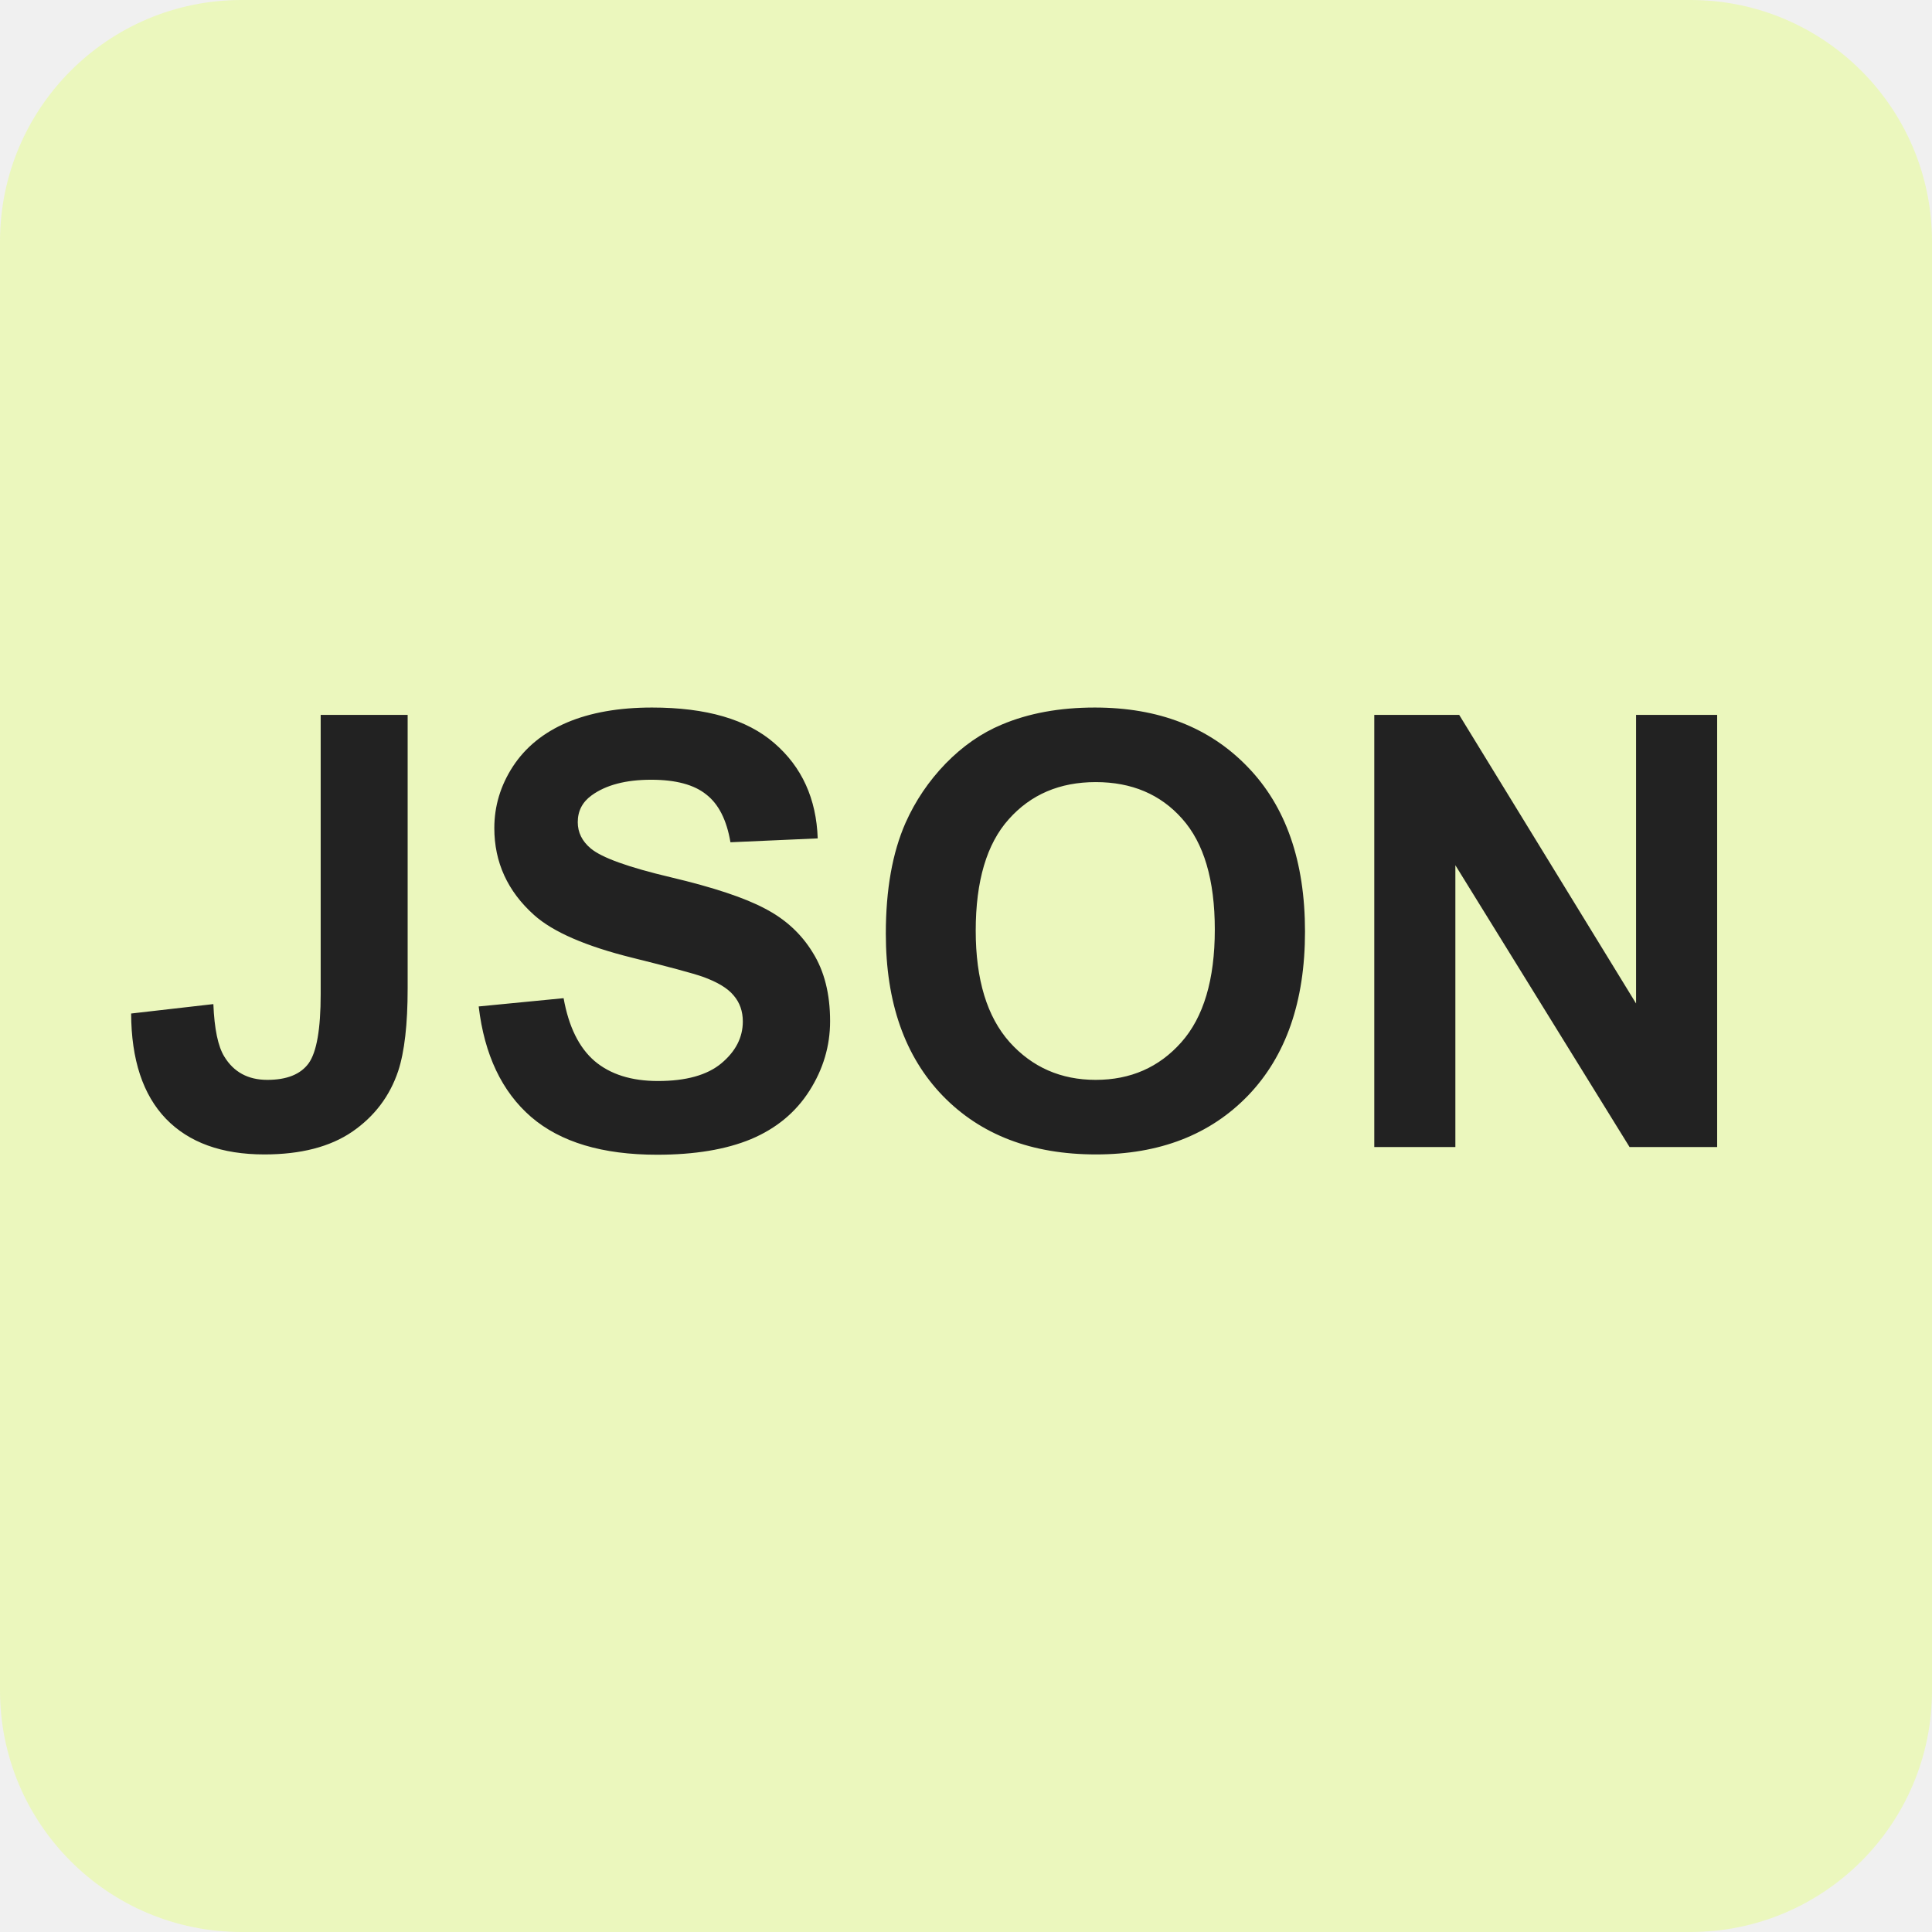
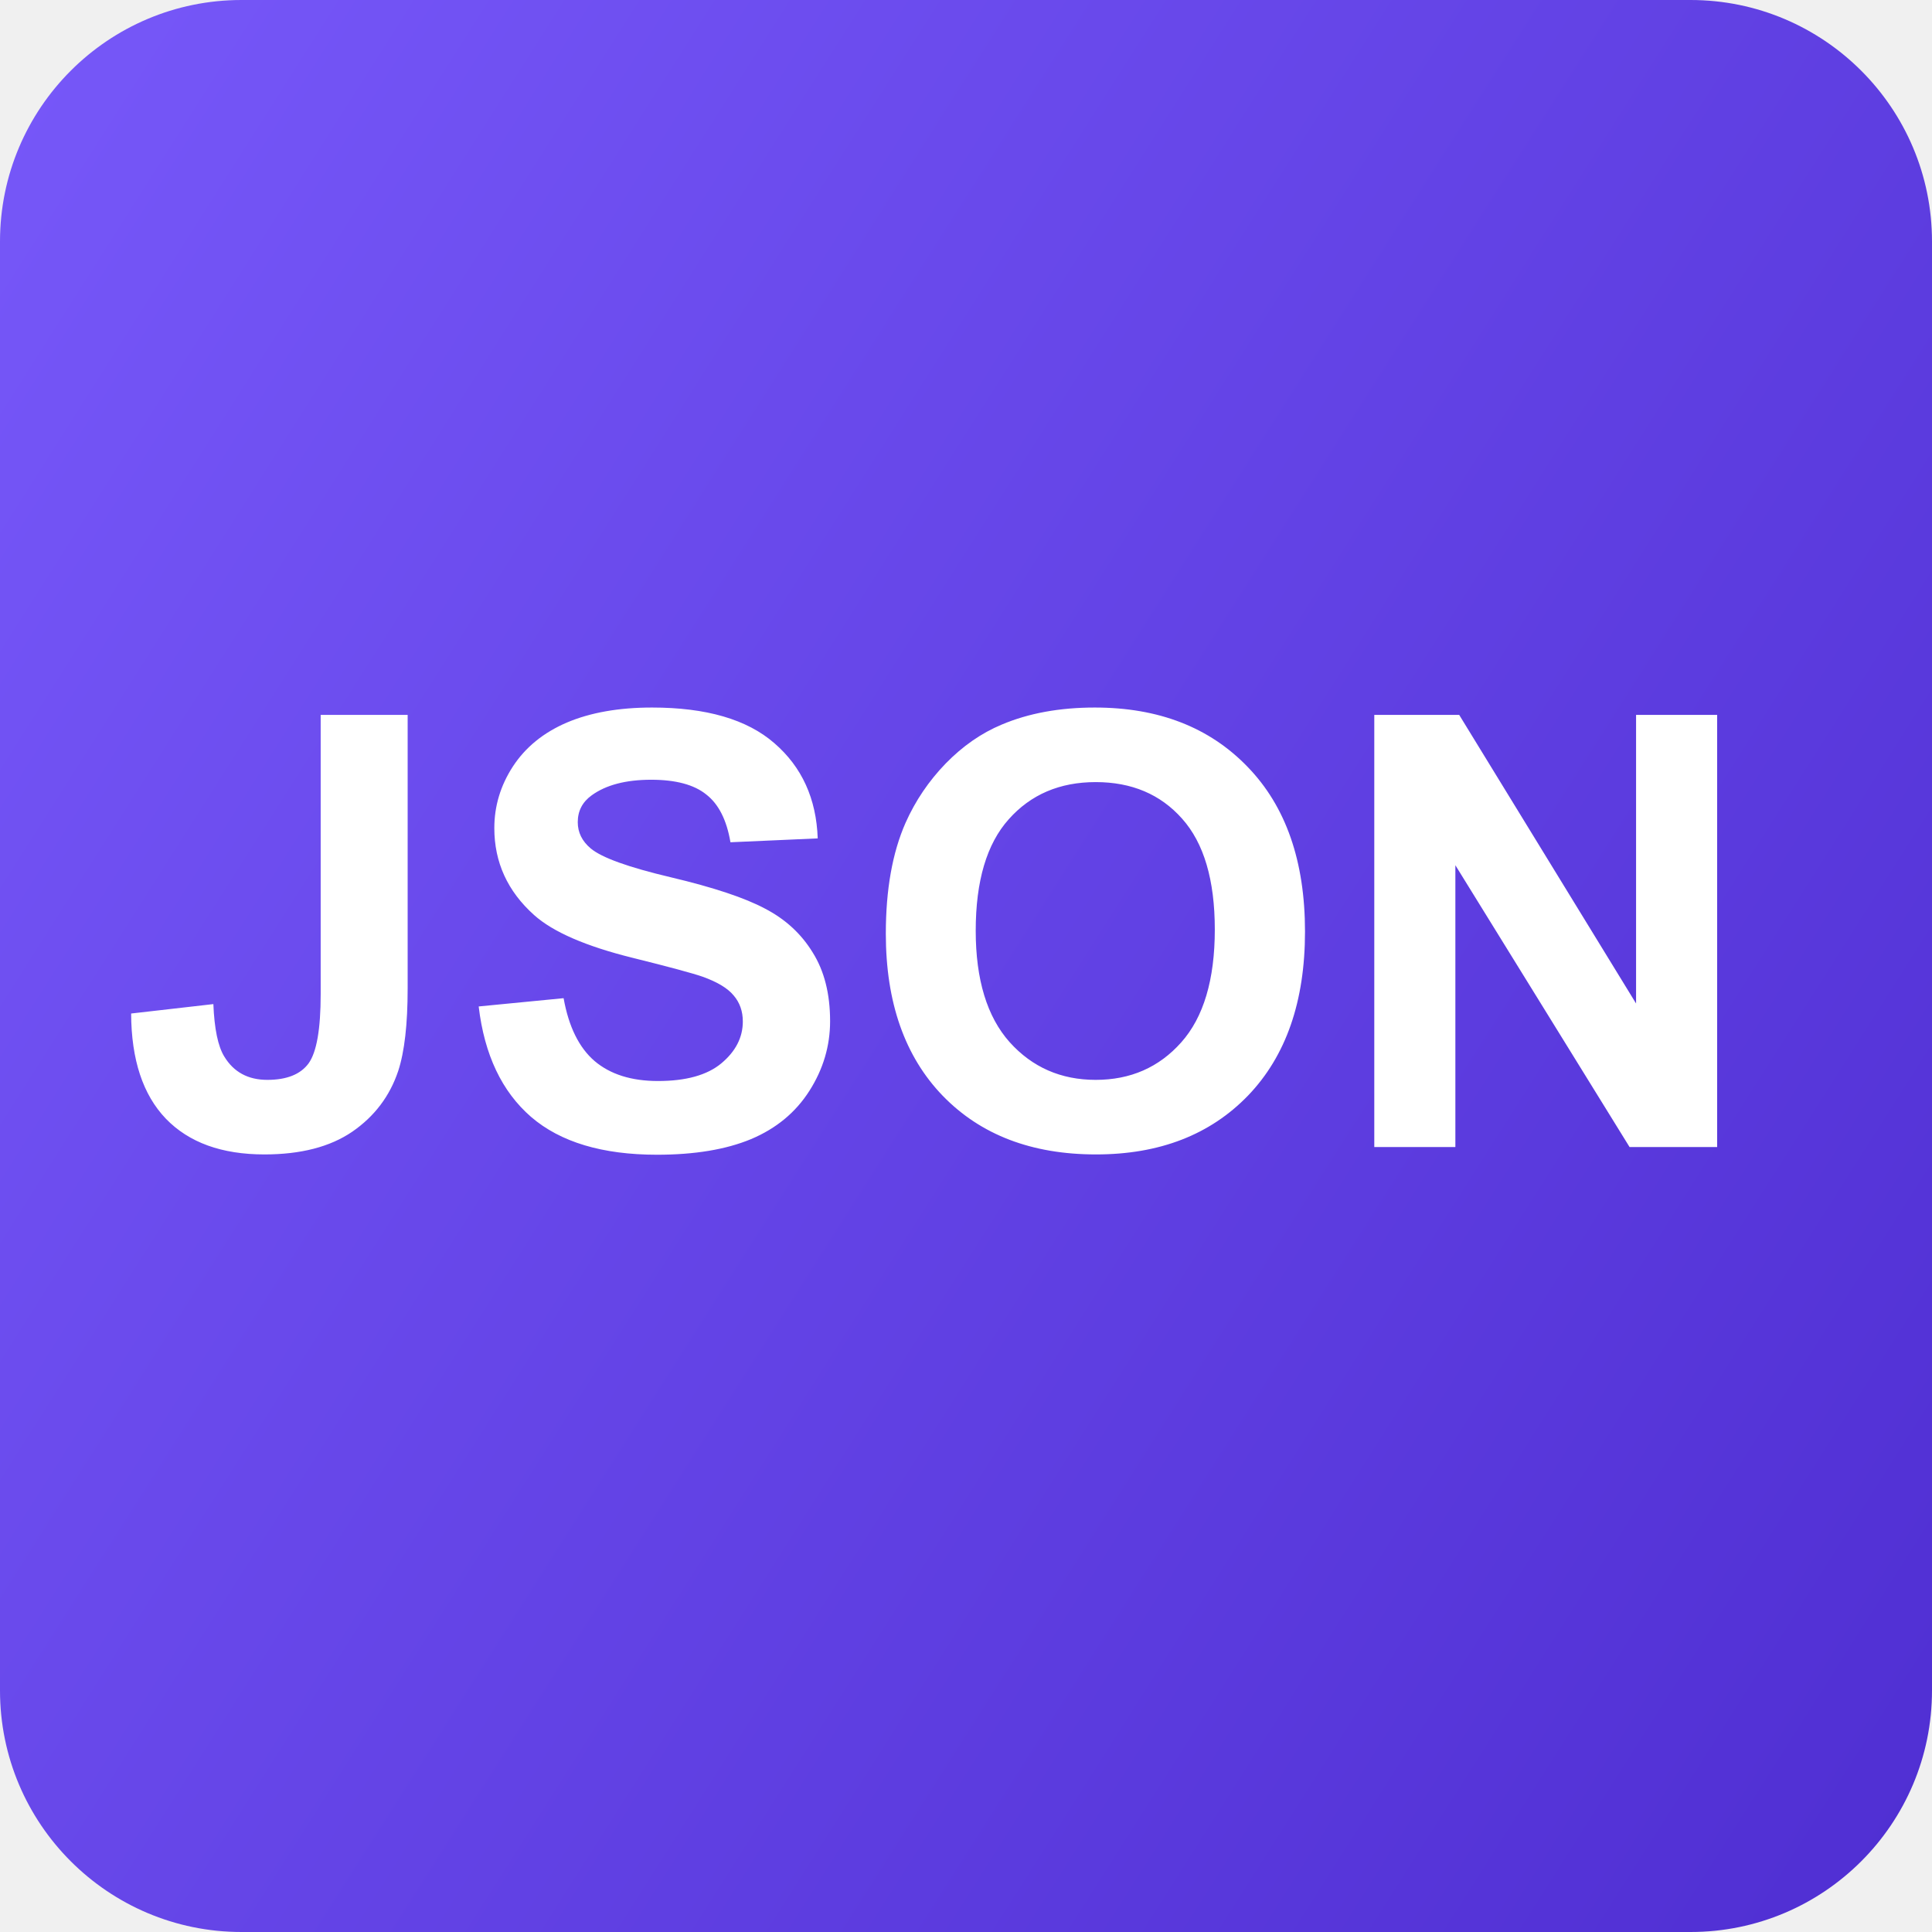
<svg xmlns="http://www.w3.org/2000/svg" width="64" height="64" viewBox="0 0 64 64" fill="none">
-   <path d="M64 56V8C64 3.582 60.418 0 56 0H8C3.582 0 0 3.582 0 8V56C0 60.418 3.582 64 8 64H56C60.418 64 64 60.418 64 56Z" fill="#EBF7BD" />
-   <path d="M10.623 23.682H13.504V32.744C13.504 33.929 13.4 34.84 13.191 35.478C12.912 36.312 12.404 36.983 11.668 37.49C10.932 37.992 9.962 38.242 8.758 38.242C7.345 38.242 6.258 37.848 5.496 37.06C4.734 36.266 4.35 35.104 4.344 33.574L7.068 33.262C7.101 34.082 7.221 34.661 7.43 35C7.742 35.514 8.217 35.772 8.855 35.772C9.5 35.772 9.956 35.589 10.223 35.225C10.49 34.853 10.623 34.089 10.623 32.93V23.682ZM15.857 33.34L18.67 33.066C18.839 34.011 19.181 34.704 19.695 35.147C20.216 35.589 20.916 35.81 21.795 35.81C22.726 35.81 23.426 35.615 23.895 35.225C24.37 34.828 24.607 34.365 24.607 33.838C24.607 33.499 24.506 33.213 24.305 32.978C24.109 32.738 23.764 32.529 23.27 32.353C22.931 32.236 22.16 32.028 20.955 31.729C19.406 31.345 18.318 30.872 17.693 30.312C16.814 29.525 16.375 28.564 16.375 27.432C16.375 26.703 16.58 26.022 16.99 25.391C17.407 24.753 18.003 24.268 18.777 23.936C19.559 23.604 20.499 23.438 21.6 23.438C23.397 23.438 24.747 23.831 25.652 24.619C26.564 25.407 27.042 26.458 27.088 27.773L24.197 27.901C24.073 27.165 23.806 26.637 23.396 26.319C22.993 25.993 22.384 25.83 21.57 25.83C20.731 25.83 20.073 26.003 19.598 26.348C19.292 26.569 19.139 26.865 19.139 27.236C19.139 27.575 19.282 27.865 19.568 28.105C19.933 28.412 20.818 28.73 22.225 29.062C23.631 29.395 24.669 29.74 25.34 30.098C26.017 30.449 26.544 30.934 26.922 31.553C27.306 32.165 27.498 32.923 27.498 33.828C27.498 34.648 27.27 35.417 26.814 36.133C26.359 36.849 25.714 37.383 24.881 37.734C24.048 38.08 23.009 38.252 21.765 38.252C19.956 38.252 18.566 37.835 17.596 37.002C16.625 36.162 16.046 34.941 15.857 33.34V33.34ZM29.344 30.928C29.344 29.47 29.562 28.245 29.998 27.256C30.323 26.527 30.766 25.872 31.326 25.293C31.892 24.713 32.511 24.284 33.181 24.004C34.074 23.626 35.102 23.438 36.267 23.438C38.377 23.438 40.063 24.092 41.326 25.401C42.596 26.709 43.23 28.529 43.23 30.86C43.23 33.171 42.602 34.98 41.346 36.289C40.089 37.591 38.41 38.242 36.306 38.242C34.178 38.242 32.485 37.594 31.229 36.299C29.972 34.997 29.344 33.206 29.344 30.928V30.928ZM32.322 30.83C32.322 32.451 32.697 33.682 33.445 34.522C34.194 35.355 35.145 35.772 36.297 35.772C37.449 35.772 38.393 35.358 39.129 34.531C39.871 33.698 40.242 32.451 40.242 30.791C40.242 29.151 39.881 27.927 39.158 27.119C38.442 26.312 37.488 25.908 36.297 25.908C35.105 25.908 34.145 26.319 33.416 27.139C32.687 27.953 32.322 29.183 32.322 30.83V30.83ZM45.525 37.998V23.682H48.338L54.197 33.242V23.682H56.883V37.998H53.982L48.211 28.662V37.998H45.525Z" fill="#222222" />
+   <path d="M64 56V8C64 3.582 60.418 0 56 0H8C3.582 0 0 3.582 0 8V56C0 60.418 3.582 64 8 64H56C60.418 64 64 60.418 64 56Z" fill="url(#paint0_linear_361_631)" />
+   <path d="M10.623 23.682H13.504V32.744C13.504 33.929 13.4 34.84 13.191 35.478C12.912 36.312 12.404 36.983 11.668 37.49C10.932 37.992 9.962 38.242 8.758 38.242C7.345 38.242 6.258 37.848 5.496 37.06C4.734 36.266 4.35 35.104 4.344 33.574L7.068 33.262C7.101 34.082 7.221 34.661 7.43 35C7.742 35.514 8.217 35.772 8.855 35.772C9.5 35.772 9.956 35.589 10.223 35.225C10.49 34.853 10.623 34.089 10.623 32.93V23.682ZM15.857 33.34L18.67 33.066C18.839 34.011 19.181 34.704 19.695 35.147C20.216 35.589 20.916 35.81 21.795 35.81C22.726 35.81 23.426 35.615 23.895 35.225C24.37 34.828 24.607 34.365 24.607 33.838C24.607 33.499 24.506 33.213 24.305 32.978C24.109 32.738 23.764 32.529 23.27 32.353C22.931 32.236 22.16 32.028 20.955 31.729C19.406 31.345 18.318 30.872 17.693 30.312C16.814 29.525 16.375 28.564 16.375 27.432C16.375 26.703 16.58 26.022 16.99 25.391C17.407 24.753 18.003 24.268 18.777 23.936C19.559 23.604 20.499 23.438 21.6 23.438C23.397 23.438 24.747 23.831 25.652 24.619C26.564 25.407 27.042 26.458 27.088 27.773L24.197 27.901C24.073 27.165 23.806 26.637 23.396 26.319C22.993 25.993 22.384 25.83 21.57 25.83C20.731 25.83 20.073 26.003 19.598 26.348C19.292 26.569 19.139 26.865 19.139 27.236C19.139 27.575 19.282 27.865 19.568 28.105C19.933 28.412 20.818 28.73 22.225 29.062C23.631 29.395 24.669 29.74 25.34 30.098C26.017 30.449 26.544 30.934 26.922 31.553C27.306 32.165 27.498 32.923 27.498 33.828C27.498 34.648 27.27 35.417 26.814 36.133C26.359 36.849 25.714 37.383 24.881 37.734C24.048 38.08 23.009 38.252 21.765 38.252C19.956 38.252 18.566 37.835 17.596 37.002C16.626 36.162 16.046 34.941 15.857 33.34ZM29.344 30.928C29.344 29.47 29.562 28.245 29.998 27.256C30.323 26.527 30.766 25.872 31.326 25.293C31.892 24.713 32.511 24.284 33.181 24.004C34.074 23.626 35.102 23.438 36.267 23.438C38.377 23.438 40.063 24.092 41.326 25.401C42.596 26.709 43.23 28.529 43.23 30.86C43.23 33.171 42.602 34.98 41.346 36.289C40.089 37.591 38.41 38.242 36.306 38.242C34.178 38.242 32.485 37.594 31.229 36.299C29.972 34.997 29.344 33.206 29.344 30.928ZM32.322 30.83C32.322 32.451 32.697 33.682 33.445 34.522C34.194 35.355 35.145 35.772 36.297 35.772C37.449 35.772 38.393 35.358 39.129 34.531C39.871 33.698 40.242 32.451 40.242 30.791C40.242 29.151 39.881 27.927 39.158 27.119C38.442 26.312 37.488 25.908 36.297 25.908C35.105 25.908 34.145 26.319 33.416 27.139C32.687 27.953 32.322 29.183 32.322 30.83ZM45.525 37.998V23.682H48.338L54.197 33.242V23.682H56.883V37.998H53.982L48.211 28.662V37.998H45.525Z" fill="white" />
+   <defs>
+     <linearGradient id="paint0_linear_361_631" x1="0" y1="0" x2="74.565" y2="47.369" gradientUnits="userSpaceOnUse">
+       <stop stop-color="#7758F9" />
+       <stop offset="1" stop-color="#4F2ED2" />
+     </linearGradient>
+   </defs>
</svg>
